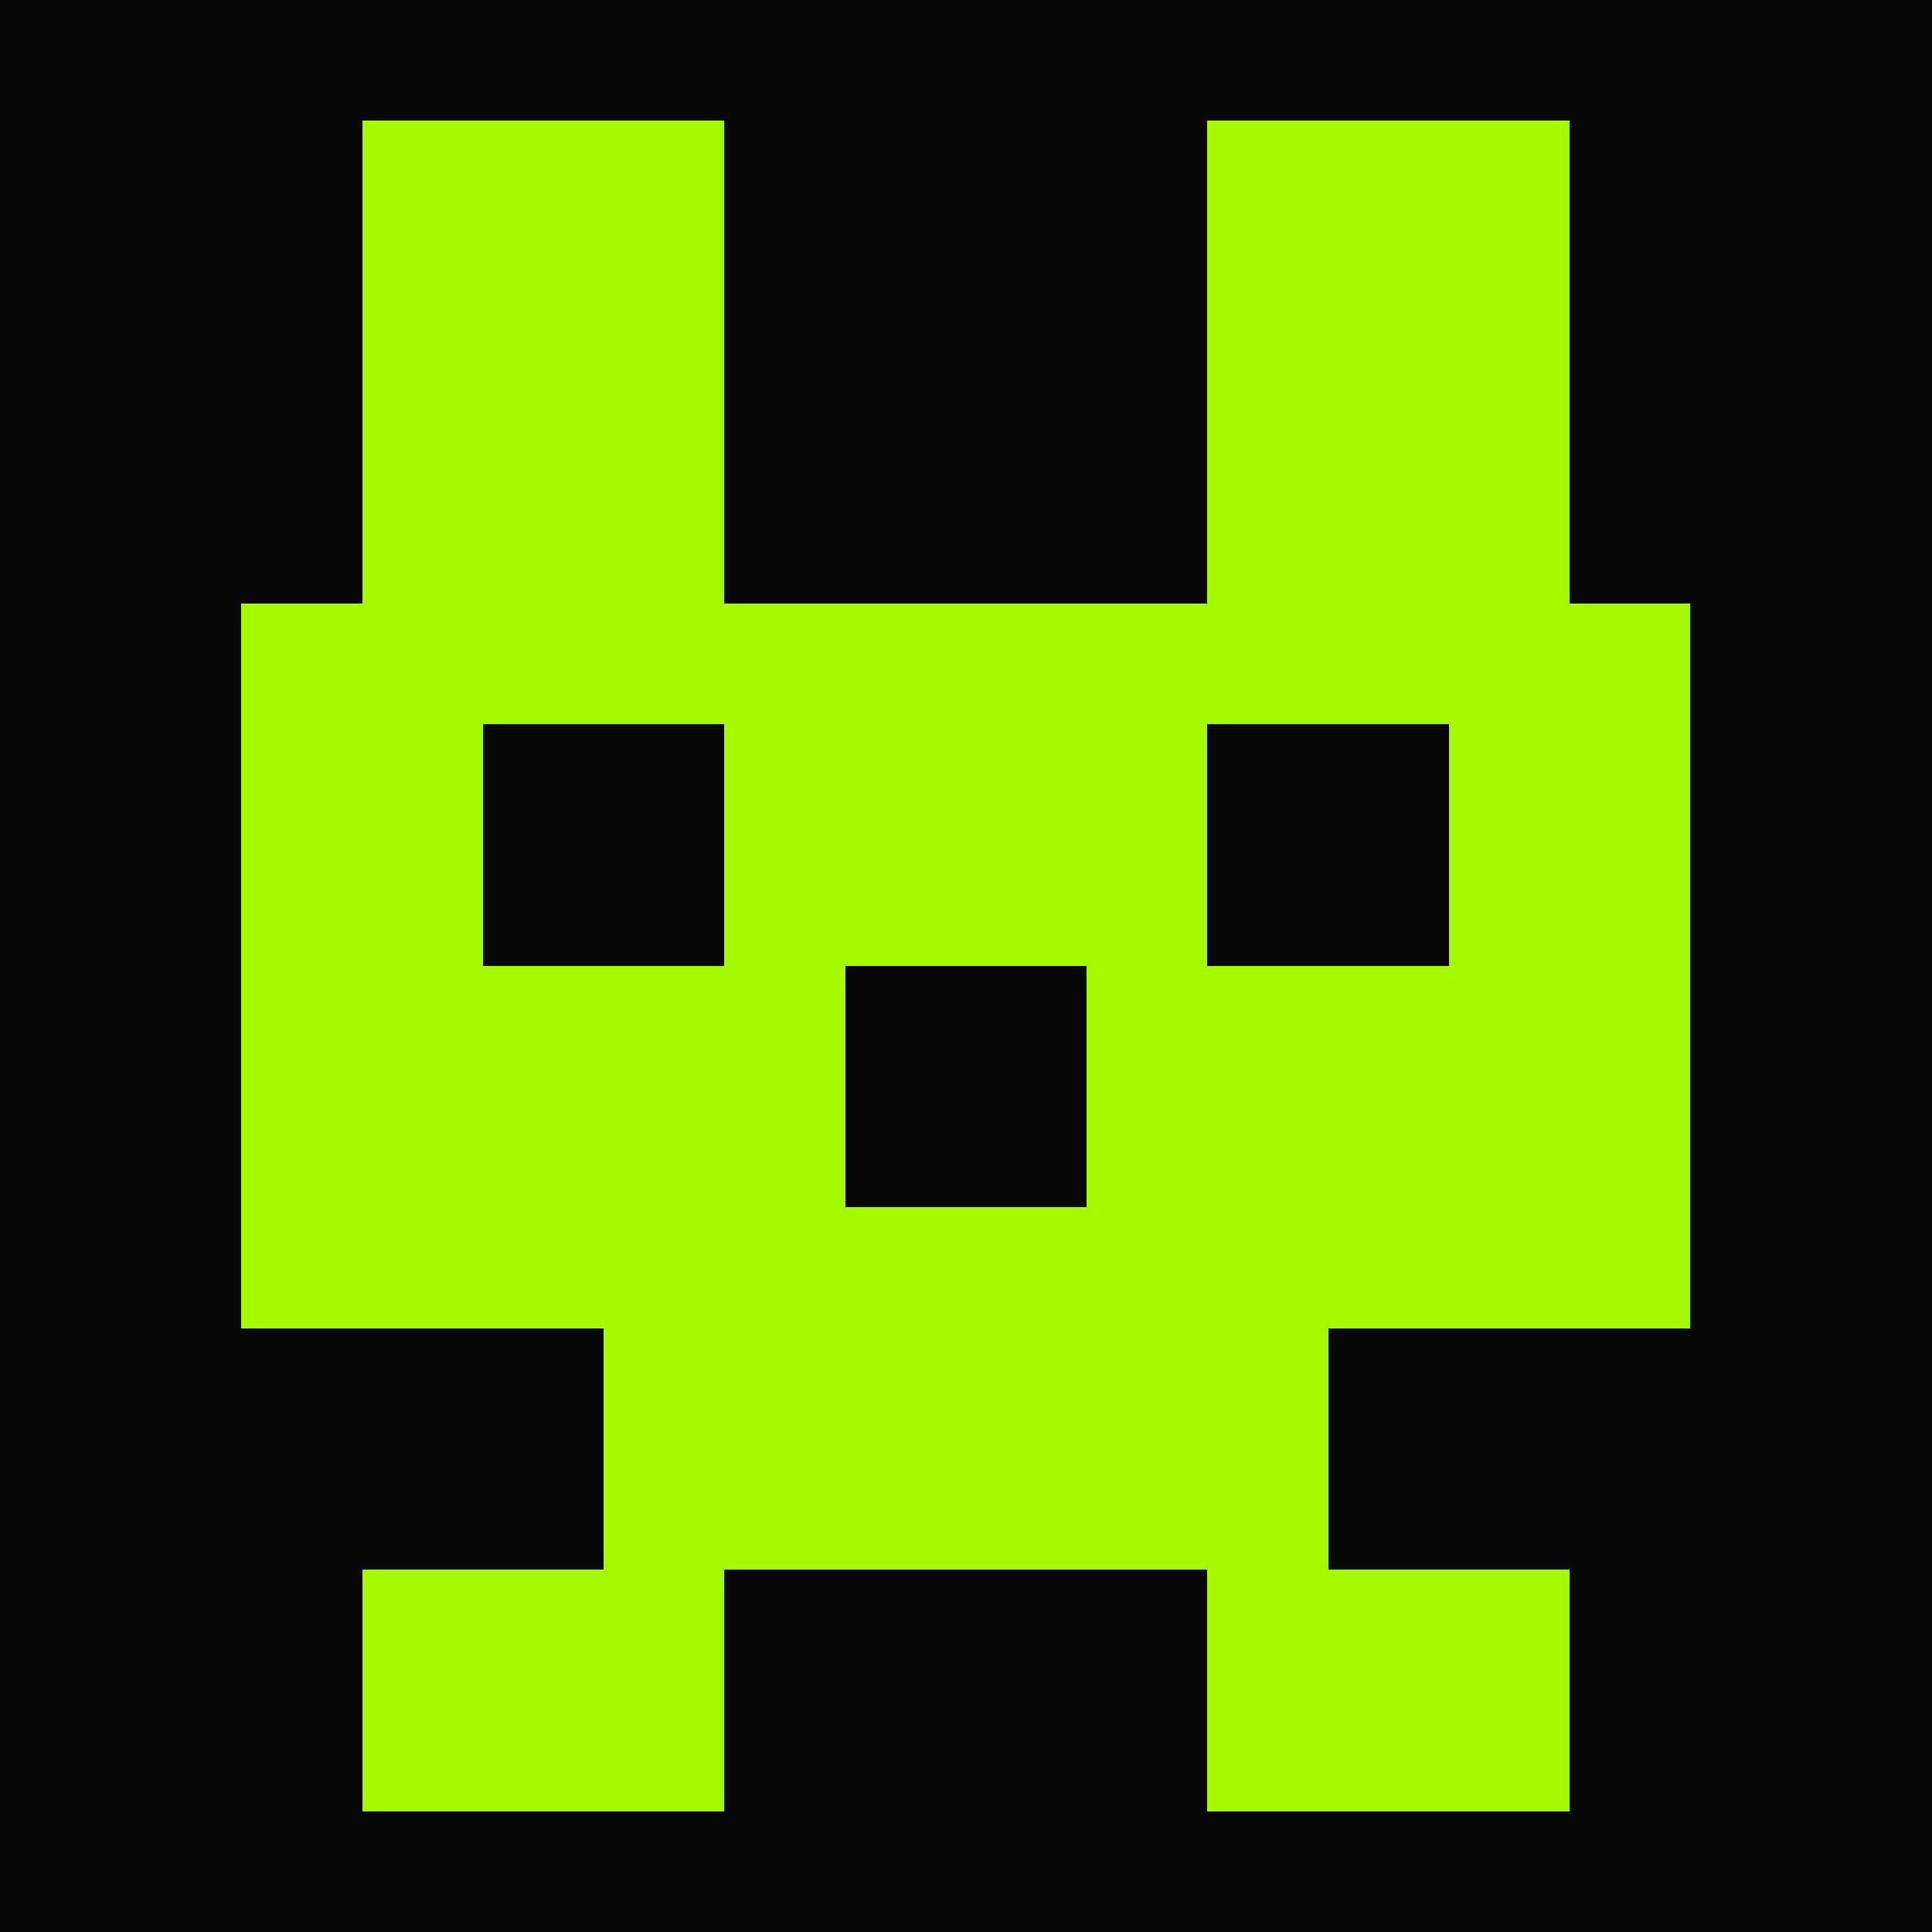
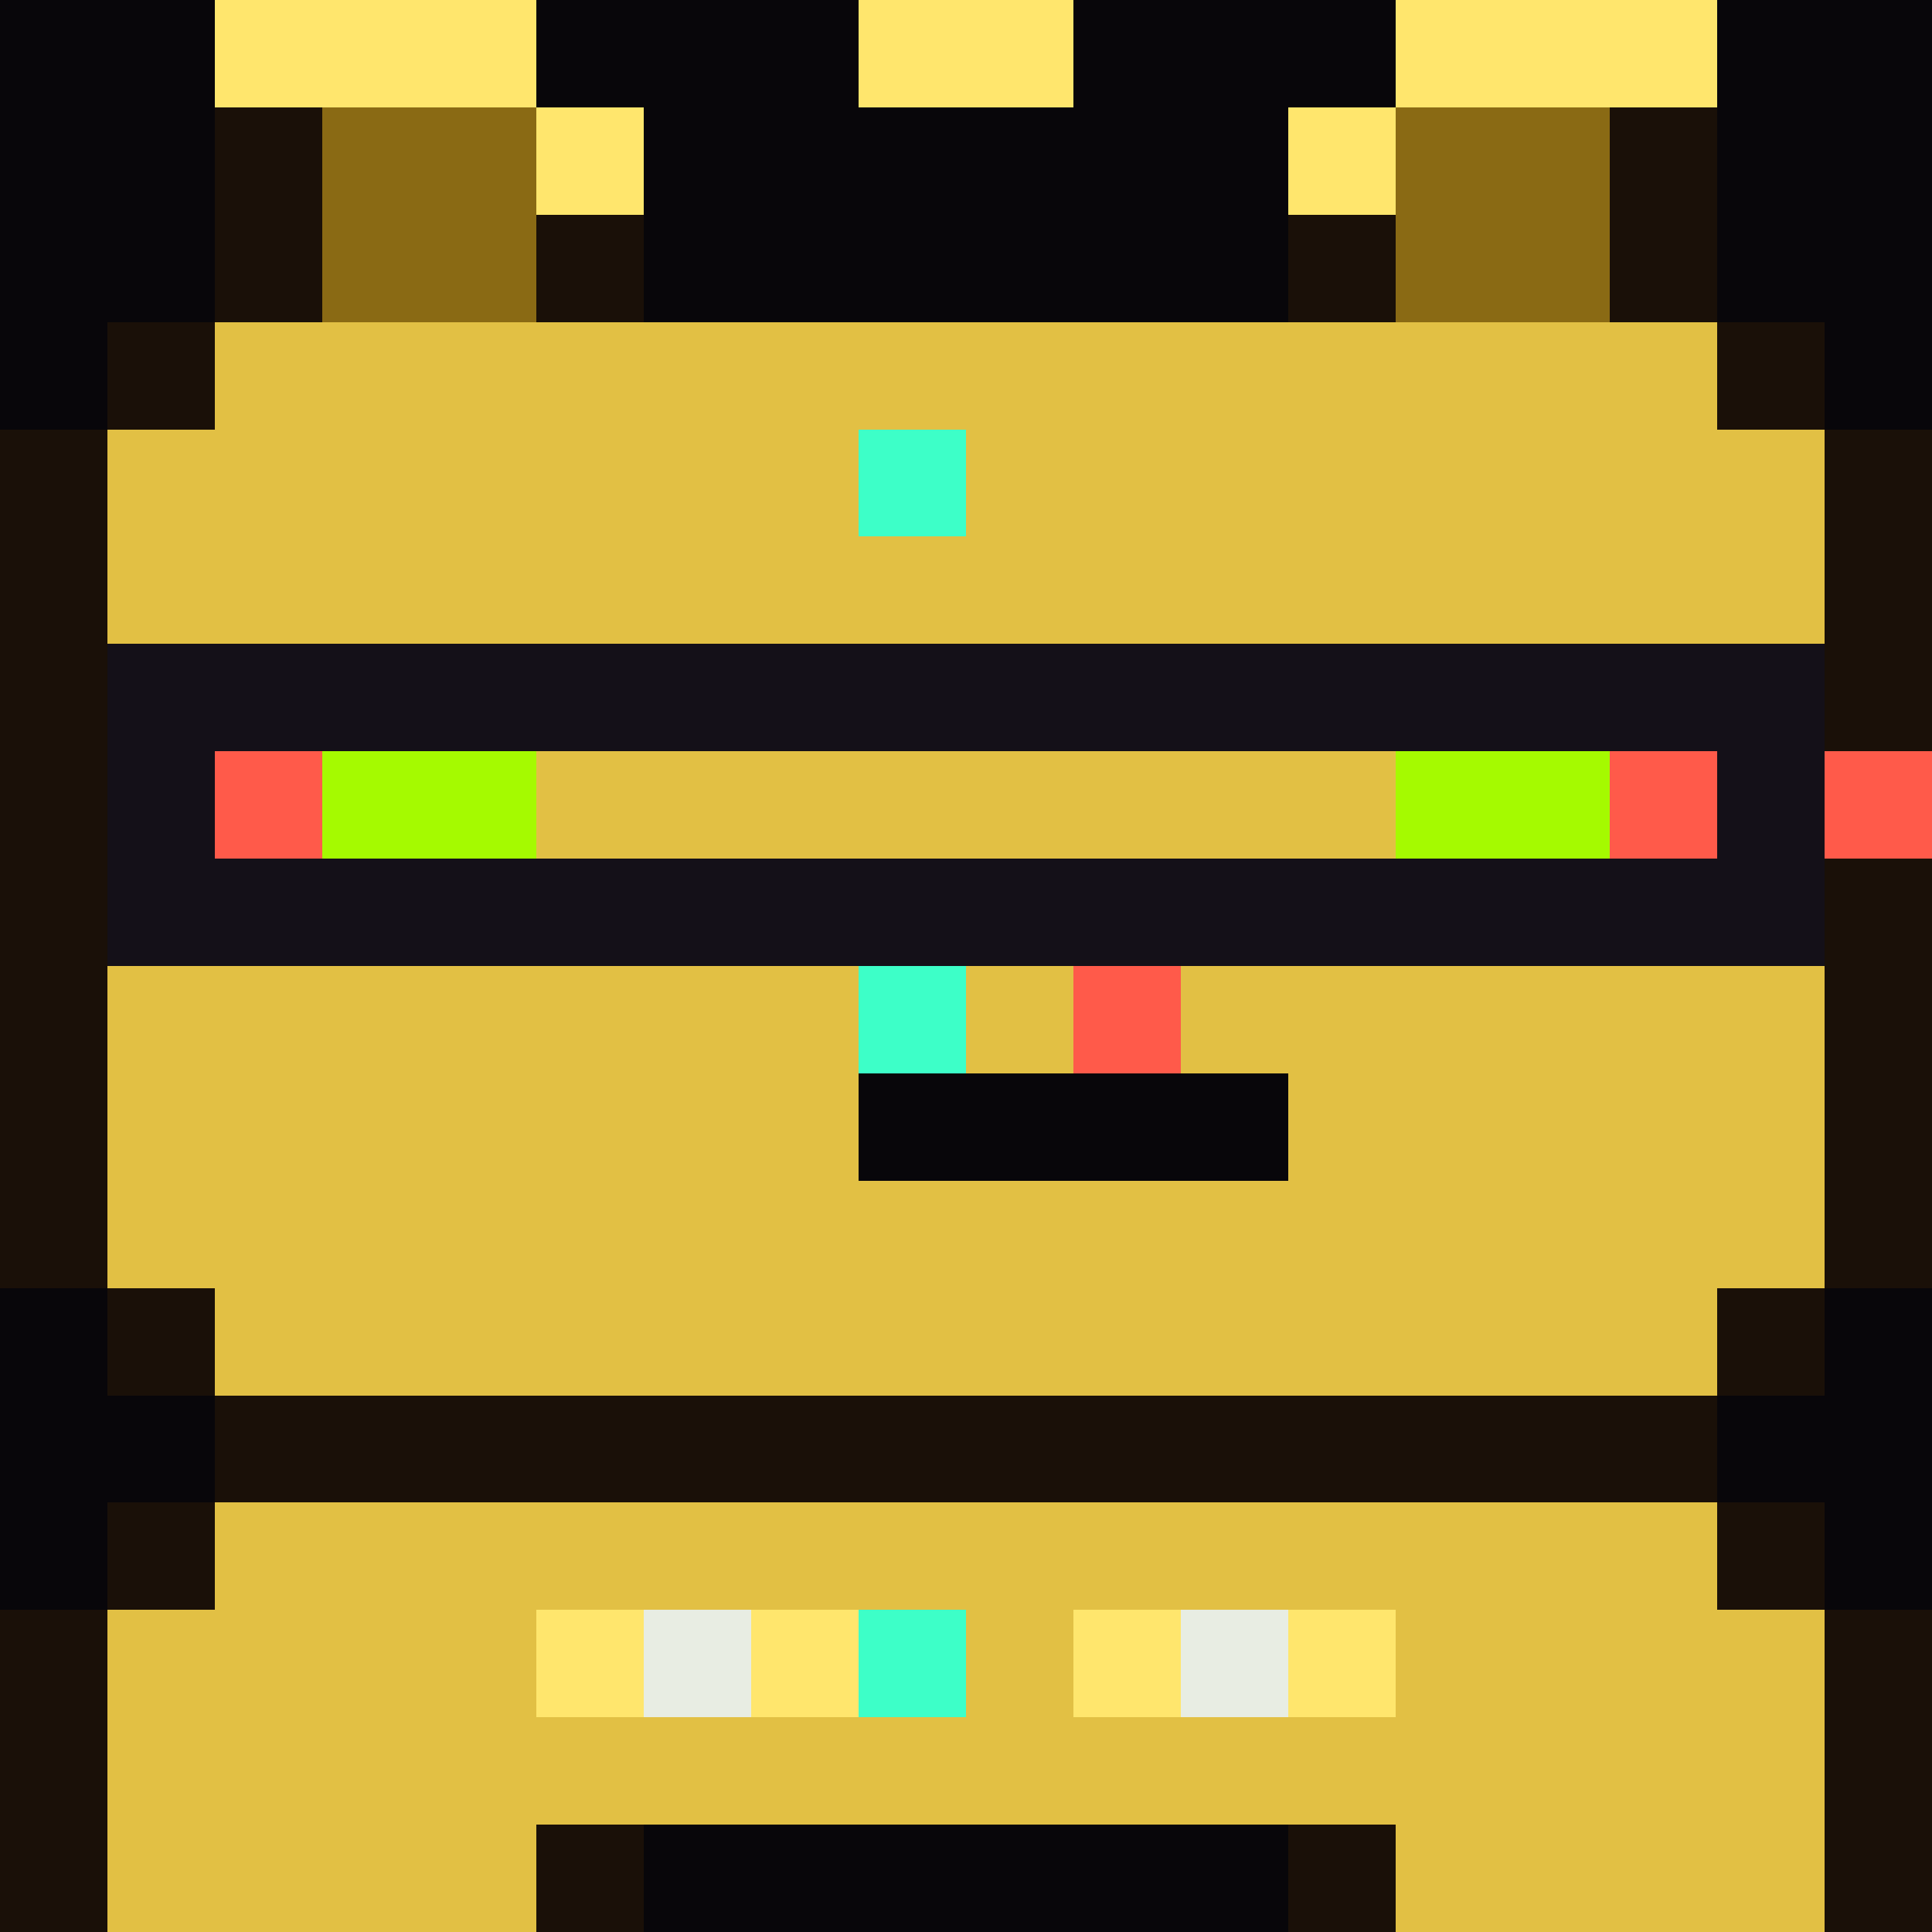
- <svg xmlns="http://www.w3.org/2000/svg" viewBox="0 0 16 16" shape-rendering="crispEdges">
-   <rect width="16" height="16" fill="#070807" />
-   <rect x="3" y="1" width="3" height="4" fill="#A5FA00" />
-   <rect x="10" y="1" width="3" height="4" fill="#A5FA00" />
-   <rect x="2" y="5" width="12" height="6" fill="#A5FA00" />
-   <rect x="4" y="6" width="2" height="2" fill="#070807" />
-   <rect x="10" y="6" width="2" height="2" fill="#070807" />
-   <rect x="7" y="8" width="2" height="2" fill="#070807" />
-   <rect x="5" y="11" width="6" height="2" fill="#A5FA00" />
-   <rect x="3" y="13" width="3" height="2" fill="#A5FA00" />
-   <rect x="10" y="13" width="3" height="2" fill="#A5FA00" />
+ <svg xmlns="http://www.w3.org/2000/svg" viewBox="0 0 18 18" shape-rendering="crispEdges">
+   <rect x="0" y="0" width="1" height="1" fill="#08060a" />
+   <rect x="1" y="0" width="1" height="1" fill="#08060a" />
+   <rect x="2" y="0" width="1" height="1" fill="#ffe66d" />
+   <rect x="3" y="0" width="1" height="1" fill="#ffe66d" />
+   <rect x="4" y="0" width="1" height="1" fill="#ffe66d" />
+   <rect x="5" y="0" width="1" height="1" fill="#08060a" />
+   <rect x="6" y="0" width="1" height="1" fill="#08060a" />
+   <rect x="7" y="0" width="1" height="1" fill="#08060a" />
+   <rect x="8" y="0" width="1" height="1" fill="#ffe66d" />
+   <rect x="9" y="0" width="1" height="1" fill="#ffe66d" />
+   <rect x="10" y="0" width="1" height="1" fill="#08060a" />
+   <rect x="11" y="0" width="1" height="1" fill="#08060a" />
+   <rect x="12" y="0" width="1" height="1" fill="#08060a" />
+   <rect x="13" y="0" width="1" height="1" fill="#ffe66d" />
+   <rect x="14" y="0" width="1" height="1" fill="#ffe66d" />
+   <rect x="15" y="0" width="1" height="1" fill="#ffe66d" />
+   <rect x="16" y="0" width="1" height="1" fill="#08060a" />
+   <rect x="17" y="0" width="1" height="1" fill="#08060a" />
+   <rect x="0" y="1" width="1" height="1" fill="#08060a" />
+   <rect x="1" y="1" width="1" height="1" fill="#08060a" />
+   <rect x="2" y="1" width="1" height="1" fill="#1a1008" />
+   <rect x="3" y="1" width="1" height="1" fill="#8a6a14" />
+   <rect x="4" y="1" width="1" height="1" fill="#8a6a14" />
+   <rect x="5" y="1" width="1" height="1" fill="#ffe66d" />
+   <rect x="6" y="1" width="1" height="1" fill="#08060a" />
+   <rect x="7" y="1" width="1" height="1" fill="#08060a" />
+   <rect x="8" y="1" width="1" height="1" fill="#08060a" />
+   <rect x="9" y="1" width="1" height="1" fill="#08060a" />
+   <rect x="10" y="1" width="1" height="1" fill="#08060a" />
+   <rect x="11" y="1" width="1" height="1" fill="#08060a" />
+   <rect x="12" y="1" width="1" height="1" fill="#ffe66d" />
+   <rect x="13" y="1" width="1" height="1" fill="#8a6a14" />
+   <rect x="14" y="1" width="1" height="1" fill="#8a6a14" />
+   <rect x="15" y="1" width="1" height="1" fill="#1a1008" />
+   <rect x="16" y="1" width="1" height="1" fill="#08060a" />
+   <rect x="17" y="1" width="1" height="1" fill="#08060a" />
+   <rect x="0" y="2" width="1" height="1" fill="#08060a" />
+   <rect x="1" y="2" width="1" height="1" fill="#08060a" />
+   <rect x="2" y="2" width="1" height="1" fill="#1a1008" />
+   <rect x="3" y="2" width="1" height="1" fill="#8a6a14" />
+   <rect x="4" y="2" width="1" height="1" fill="#8a6a14" />
+   <rect x="5" y="2" width="1" height="1" fill="#1a1008" />
+   <rect x="6" y="2" width="1" height="1" fill="#08060a" />
+   <rect x="7" y="2" width="1" height="1" fill="#08060a" />
+   <rect x="8" y="2" width="1" height="1" fill="#08060a" />
+   <rect x="9" y="2" width="1" height="1" fill="#08060a" />
+   <rect x="10" y="2" width="1" height="1" fill="#08060a" />
+   <rect x="11" y="2" width="1" height="1" fill="#08060a" />
+   <rect x="12" y="2" width="1" height="1" fill="#1a1008" />
+   <rect x="13" y="2" width="1" height="1" fill="#8a6a14" />
+   <rect x="14" y="2" width="1" height="1" fill="#8a6a14" />
+   <rect x="15" y="2" width="1" height="1" fill="#1a1008" />
+   <rect x="16" y="2" width="1" height="1" fill="#08060a" />
+   <rect x="17" y="2" width="1" height="1" fill="#08060a" />
+   <rect x="0" y="3" width="1" height="1" fill="#08060a" />
+   <rect x="1" y="3" width="1" height="1" fill="#1a1008" />
+   <rect x="2" y="3" width="1" height="1" fill="#e2c044" />
+   <rect x="3" y="3" width="1" height="1" fill="#e2c044" />
+   <rect x="4" y="3" width="1" height="1" fill="#e2c044" />
+   <rect x="5" y="3" width="1" height="1" fill="#e2c044" />
+   <rect x="6" y="3" width="1" height="1" fill="#e2c044" />
+   <rect x="7" y="3" width="1" height="1" fill="#e2c044" />
+   <rect x="8" y="3" width="1" height="1" fill="#e2c044" />
+   <rect x="9" y="3" width="1" height="1" fill="#e2c044" />
+   <rect x="10" y="3" width="1" height="1" fill="#e2c044" />
+   <rect x="11" y="3" width="1" height="1" fill="#e2c044" />
+   <rect x="12" y="3" width="1" height="1" fill="#e2c044" />
+   <rect x="13" y="3" width="1" height="1" fill="#e2c044" />
+   <rect x="14" y="3" width="1" height="1" fill="#e2c044" />
+   <rect x="15" y="3" width="1" height="1" fill="#e2c044" />
+   <rect x="16" y="3" width="1" height="1" fill="#1a1008" />
+   <rect x="17" y="3" width="1" height="1" fill="#08060a" />
+   <rect x="0" y="4" width="1" height="1" fill="#1a1008" />
+   <rect x="1" y="4" width="1" height="1" fill="#e2c044" />
+   <rect x="2" y="4" width="1" height="1" fill="#e2c044" />
+   <rect x="3" y="4" width="1" height="1" fill="#e2c044" />
+   <rect x="4" y="4" width="1" height="1" fill="#e2c044" />
+   <rect x="5" y="4" width="1" height="1" fill="#e2c044" />
+   <rect x="6" y="4" width="1" height="1" fill="#e2c044" />
+   <rect x="7" y="4" width="1" height="1" fill="#e2c044" />
+   <rect x="8" y="4" width="1" height="1" fill="#3dffc8" />
+   <rect x="9" y="4" width="1" height="1" fill="#e2c044" />
+   <rect x="10" y="4" width="1" height="1" fill="#e2c044" />
+   <rect x="11" y="4" width="1" height="1" fill="#e2c044" />
+   <rect x="12" y="4" width="1" height="1" fill="#e2c044" />
+   <rect x="13" y="4" width="1" height="1" fill="#e2c044" />
+   <rect x="14" y="4" width="1" height="1" fill="#e2c044" />
+   <rect x="15" y="4" width="1" height="1" fill="#e2c044" />
+   <rect x="16" y="4" width="1" height="1" fill="#e2c044" />
+   <rect x="17" y="4" width="1" height="1" fill="#1a1008" />
+   <rect x="0" y="5" width="1" height="1" fill="#1a1008" />
+   <rect x="1" y="5" width="1" height="1" fill="#e2c044" />
+   <rect x="2" y="5" width="1" height="1" fill="#e2c044" />
+   <rect x="3" y="5" width="1" height="1" fill="#e2c044" />
+   <rect x="4" y="5" width="1" height="1" fill="#e2c044" />
+   <rect x="5" y="5" width="1" height="1" fill="#e2c044" />
+   <rect x="6" y="5" width="1" height="1" fill="#e2c044" />
+   <rect x="7" y="5" width="1" height="1" fill="#e2c044" />
+   <rect x="8" y="5" width="1" height="1" fill="#e2c044" />
+   <rect x="9" y="5" width="1" height="1" fill="#e2c044" />
+   <rect x="10" y="5" width="1" height="1" fill="#e2c044" />
+   <rect x="11" y="5" width="1" height="1" fill="#e2c044" />
+   <rect x="12" y="5" width="1" height="1" fill="#e2c044" />
+   <rect x="13" y="5" width="1" height="1" fill="#e2c044" />
+   <rect x="14" y="5" width="1" height="1" fill="#e2c044" />
+   <rect x="15" y="5" width="1" height="1" fill="#e2c044" />
+   <rect x="16" y="5" width="1" height="1" fill="#e2c044" />
+   <rect x="17" y="5" width="1" height="1" fill="#1a1008" />
+   <rect x="0" y="6" width="1" height="1" fill="#1a1008" />
+   <rect x="1" y="6" width="1" height="1" fill="#141018" />
+   <rect x="2" y="6" width="1" height="1" fill="#141018" />
+   <rect x="3" y="6" width="1" height="1" fill="#141018" />
+   <rect x="4" y="6" width="1" height="1" fill="#141018" />
+   <rect x="5" y="6" width="1" height="1" fill="#141018" />
+   <rect x="6" y="6" width="1" height="1" fill="#141018" />
+   <rect x="7" y="6" width="1" height="1" fill="#141018" />
+   <rect x="8" y="6" width="1" height="1" fill="#141018" />
+   <rect x="9" y="6" width="1" height="1" fill="#141018" />
+   <rect x="10" y="6" width="1" height="1" fill="#141018" />
+   <rect x="11" y="6" width="1" height="1" fill="#141018" />
+   <rect x="12" y="6" width="1" height="1" fill="#141018" />
+   <rect x="13" y="6" width="1" height="1" fill="#141018" />
+   <rect x="14" y="6" width="1" height="1" fill="#141018" />
+   <rect x="15" y="6" width="1" height="1" fill="#141018" />
+   <rect x="16" y="6" width="1" height="1" fill="#141018" />
+   <rect x="17" y="6" width="1" height="1" fill="#1a1008" />
+   <rect x="0" y="7" width="1" height="1" fill="#1a1008" />
+   <rect x="1" y="7" width="1" height="1" fill="#141018" />
+   <rect x="2" y="7" width="1" height="1" fill="#ff5a4a" />
+   <rect x="3" y="7" width="1" height="1" fill="#a5fa00" />
+   <rect x="4" y="7" width="1" height="1" fill="#a5fa00" />
+   <rect x="5" y="7" width="1" height="1" fill="#e2c044" />
+   <rect x="6" y="7" width="1" height="1" fill="#e2c044" />
+   <rect x="7" y="7" width="1" height="1" fill="#e2c044" />
+   <rect x="8" y="7" width="1" height="1" fill="#e2c044" />
+   <rect x="9" y="7" width="1" height="1" fill="#e2c044" />
+   <rect x="10" y="7" width="1" height="1" fill="#e2c044" />
+   <rect x="11" y="7" width="1" height="1" fill="#e2c044" />
+   <rect x="12" y="7" width="1" height="1" fill="#e2c044" />
+   <rect x="13" y="7" width="1" height="1" fill="#a5fa00" />
+   <rect x="14" y="7" width="1" height="1" fill="#a5fa00" />
+   <rect x="15" y="7" width="1" height="1" fill="#ff5a4a" />
+   <rect x="16" y="7" width="1" height="1" fill="#141018" />
+   <rect x="17" y="7" width="1" height="1" fill="#ff5a4a" />
+   <rect x="0" y="8" width="1" height="1" fill="#1a1008" />
+   <rect x="1" y="8" width="1" height="1" fill="#141018" />
+   <rect x="2" y="8" width="1" height="1" fill="#141018" />
+   <rect x="3" y="8" width="1" height="1" fill="#141018" />
+   <rect x="4" y="8" width="1" height="1" fill="#141018" />
+   <rect x="5" y="8" width="1" height="1" fill="#141018" />
+   <rect x="6" y="8" width="1" height="1" fill="#141018" />
+   <rect x="7" y="8" width="1" height="1" fill="#141018" />
+   <rect x="8" y="8" width="1" height="1" fill="#141018" />
+   <rect x="9" y="8" width="1" height="1" fill="#141018" />
+   <rect x="10" y="8" width="1" height="1" fill="#141018" />
+   <rect x="11" y="8" width="1" height="1" fill="#141018" />
+   <rect x="12" y="8" width="1" height="1" fill="#141018" />
+   <rect x="13" y="8" width="1" height="1" fill="#141018" />
+   <rect x="14" y="8" width="1" height="1" fill="#141018" />
+   <rect x="15" y="8" width="1" height="1" fill="#141018" />
+   <rect x="16" y="8" width="1" height="1" fill="#141018" />
+   <rect x="17" y="8" width="1" height="1" fill="#1a1008" />
+   <rect x="0" y="9" width="1" height="1" fill="#1a1008" />
+   <rect x="1" y="9" width="1" height="1" fill="#e2c044" />
+   <rect x="2" y="9" width="1" height="1" fill="#e2c044" />
+   <rect x="3" y="9" width="1" height="1" fill="#e2c044" />
+   <rect x="4" y="9" width="1" height="1" fill="#e2c044" />
+   <rect x="5" y="9" width="1" height="1" fill="#e2c044" />
+   <rect x="6" y="9" width="1" height="1" fill="#e2c044" />
+   <rect x="7" y="9" width="1" height="1" fill="#e2c044" />
+   <rect x="8" y="9" width="1" height="1" fill="#3dffc8" />
+   <rect x="9" y="9" width="1" height="1" fill="#e2c044" />
+   <rect x="10" y="9" width="1" height="1" fill="#ff5a4a" />
+   <rect x="11" y="9" width="1" height="1" fill="#e2c044" />
+   <rect x="12" y="9" width="1" height="1" fill="#e2c044" />
+   <rect x="13" y="9" width="1" height="1" fill="#e2c044" />
+   <rect x="14" y="9" width="1" height="1" fill="#e2c044" />
+   <rect x="15" y="9" width="1" height="1" fill="#e2c044" />
+   <rect x="16" y="9" width="1" height="1" fill="#e2c044" />
+   <rect x="17" y="9" width="1" height="1" fill="#1a1008" />
+   <rect x="0" y="10" width="1" height="1" fill="#1a1008" />
+   <rect x="1" y="10" width="1" height="1" fill="#e2c044" />
+   <rect x="2" y="10" width="1" height="1" fill="#e2c044" />
+   <rect x="3" y="10" width="1" height="1" fill="#e2c044" />
+   <rect x="4" y="10" width="1" height="1" fill="#e2c044" />
+   <rect x="5" y="10" width="1" height="1" fill="#e2c044" />
+   <rect x="6" y="10" width="1" height="1" fill="#e2c044" />
+   <rect x="7" y="10" width="1" height="1" fill="#e2c044" />
+   <rect x="8" y="10" width="1" height="1" fill="#08060a" />
+   <rect x="9" y="10" width="1" height="1" fill="#08060a" />
+   <rect x="10" y="10" width="1" height="1" fill="#08060a" />
+   <rect x="11" y="10" width="1" height="1" fill="#08060a" />
+   <rect x="12" y="10" width="1" height="1" fill="#e2c044" />
+   <rect x="13" y="10" width="1" height="1" fill="#e2c044" />
+   <rect x="14" y="10" width="1" height="1" fill="#e2c044" />
+   <rect x="15" y="10" width="1" height="1" fill="#e2c044" />
+   <rect x="16" y="10" width="1" height="1" fill="#e2c044" />
+   <rect x="17" y="10" width="1" height="1" fill="#1a1008" />
+   <rect x="0" y="11" width="1" height="1" fill="#1a1008" />
+   <rect x="1" y="11" width="1" height="1" fill="#e2c044" />
+   <rect x="2" y="11" width="1" height="1" fill="#e2c044" />
+   <rect x="3" y="11" width="1" height="1" fill="#e2c044" />
+   <rect x="4" y="11" width="1" height="1" fill="#e2c044" />
+   <rect x="5" y="11" width="1" height="1" fill="#e2c044" />
+   <rect x="6" y="11" width="1" height="1" fill="#e2c044" />
+   <rect x="7" y="11" width="1" height="1" fill="#e2c044" />
+   <rect x="8" y="11" width="1" height="1" fill="#e2c044" />
+   <rect x="9" y="11" width="1" height="1" fill="#e2c044" />
+   <rect x="10" y="11" width="1" height="1" fill="#e2c044" />
+   <rect x="11" y="11" width="1" height="1" fill="#e2c044" />
+   <rect x="12" y="11" width="1" height="1" fill="#e2c044" />
+   <rect x="13" y="11" width="1" height="1" fill="#e2c044" />
+   <rect x="14" y="11" width="1" height="1" fill="#e2c044" />
+   <rect x="15" y="11" width="1" height="1" fill="#e2c044" />
+   <rect x="16" y="11" width="1" height="1" fill="#e2c044" />
+   <rect x="17" y="11" width="1" height="1" fill="#1a1008" />
+   <rect x="0" y="12" width="1" height="1" fill="#08060a" />
+   <rect x="1" y="12" width="1" height="1" fill="#1a1008" />
+   <rect x="2" y="12" width="1" height="1" fill="#e2c044" />
+   <rect x="3" y="12" width="1" height="1" fill="#e2c044" />
+   <rect x="4" y="12" width="1" height="1" fill="#e2c044" />
+   <rect x="5" y="12" width="1" height="1" fill="#e2c044" />
+   <rect x="6" y="12" width="1" height="1" fill="#e2c044" />
+   <rect x="7" y="12" width="1" height="1" fill="#e2c044" />
+   <rect x="8" y="12" width="1" height="1" fill="#e2c044" />
+   <rect x="9" y="12" width="1" height="1" fill="#e2c044" />
+   <rect x="10" y="12" width="1" height="1" fill="#e2c044" />
+   <rect x="11" y="12" width="1" height="1" fill="#e2c044" />
+   <rect x="12" y="12" width="1" height="1" fill="#e2c044" />
+   <rect x="13" y="12" width="1" height="1" fill="#e2c044" />
+   <rect x="14" y="12" width="1" height="1" fill="#e2c044" />
+   <rect x="15" y="12" width="1" height="1" fill="#e2c044" />
+   <rect x="16" y="12" width="1" height="1" fill="#1a1008" />
+   <rect x="17" y="12" width="1" height="1" fill="#08060a" />
+   <rect x="0" y="13" width="1" height="1" fill="#08060a" />
+   <rect x="1" y="13" width="1" height="1" fill="#08060a" />
+   <rect x="2" y="13" width="1" height="1" fill="#1a1008" />
+   <rect x="3" y="13" width="1" height="1" fill="#1a1008" />
+   <rect x="4" y="13" width="1" height="1" fill="#1a1008" />
+   <rect x="5" y="13" width="1" height="1" fill="#1a1008" />
+   <rect x="6" y="13" width="1" height="1" fill="#1a1008" />
+   <rect x="7" y="13" width="1" height="1" fill="#1a1008" />
+   <rect x="8" y="13" width="1" height="1" fill="#1a1008" />
+   <rect x="9" y="13" width="1" height="1" fill="#1a1008" />
+   <rect x="10" y="13" width="1" height="1" fill="#1a1008" />
+   <rect x="11" y="13" width="1" height="1" fill="#1a1008" />
+   <rect x="12" y="13" width="1" height="1" fill="#1a1008" />
+   <rect x="13" y="13" width="1" height="1" fill="#1a1008" />
+   <rect x="14" y="13" width="1" height="1" fill="#1a1008" />
+   <rect x="15" y="13" width="1" height="1" fill="#1a1008" />
+   <rect x="16" y="13" width="1" height="1" fill="#08060a" />
+   <rect x="17" y="13" width="1" height="1" fill="#08060a" />
+   <rect x="0" y="14" width="1" height="1" fill="#08060a" />
+   <rect x="1" y="14" width="1" height="1" fill="#1a1008" />
+   <rect x="2" y="14" width="1" height="1" fill="#e2c044" />
+   <rect x="3" y="14" width="1" height="1" fill="#e2c044" />
+   <rect x="4" y="14" width="1" height="1" fill="#e2c044" />
+   <rect x="5" y="14" width="1" height="1" fill="#e2c044" />
+   <rect x="6" y="14" width="1" height="1" fill="#e2c044" />
+   <rect x="7" y="14" width="1" height="1" fill="#e2c044" />
+   <rect x="8" y="14" width="1" height="1" fill="#e2c044" />
+   <rect x="9" y="14" width="1" height="1" fill="#e2c044" />
+   <rect x="10" y="14" width="1" height="1" fill="#e2c044" />
+   <rect x="11" y="14" width="1" height="1" fill="#e2c044" />
+   <rect x="12" y="14" width="1" height="1" fill="#e2c044" />
+   <rect x="13" y="14" width="1" height="1" fill="#e2c044" />
+   <rect x="14" y="14" width="1" height="1" fill="#e2c044" />
+   <rect x="15" y="14" width="1" height="1" fill="#e2c044" />
+   <rect x="16" y="14" width="1" height="1" fill="#1a1008" />
+   <rect x="17" y="14" width="1" height="1" fill="#08060a" />
+   <rect x="0" y="15" width="1" height="1" fill="#1a1008" />
+   <rect x="1" y="15" width="1" height="1" fill="#e2c044" />
+   <rect x="2" y="15" width="1" height="1" fill="#e2c044" />
+   <rect x="3" y="15" width="1" height="1" fill="#e2c044" />
+   <rect x="4" y="15" width="1" height="1" fill="#e2c044" />
+   <rect x="5" y="15" width="1" height="1" fill="#ffe66d" />
+   <rect x="6" y="15" width="1" height="1" fill="#e8ede3" />
+   <rect x="7" y="15" width="1" height="1" fill="#ffe66d" />
+   <rect x="8" y="15" width="1" height="1" fill="#3dffc8" />
+   <rect x="9" y="15" width="1" height="1" fill="#e2c044" />
+   <rect x="10" y="15" width="1" height="1" fill="#ffe66d" />
+   <rect x="11" y="15" width="1" height="1" fill="#e8ede3" />
+   <rect x="12" y="15" width="1" height="1" fill="#ffe66d" />
+   <rect x="13" y="15" width="1" height="1" fill="#e2c044" />
+   <rect x="14" y="15" width="1" height="1" fill="#e2c044" />
+   <rect x="15" y="15" width="1" height="1" fill="#e2c044" />
+   <rect x="16" y="15" width="1" height="1" fill="#e2c044" />
+   <rect x="17" y="15" width="1" height="1" fill="#1a1008" />
+   <rect x="0" y="16" width="1" height="1" fill="#1a1008" />
+   <rect x="1" y="16" width="1" height="1" fill="#e2c044" />
+   <rect x="2" y="16" width="1" height="1" fill="#e2c044" />
+   <rect x="3" y="16" width="1" height="1" fill="#e2c044" />
+   <rect x="4" y="16" width="1" height="1" fill="#e2c044" />
+   <rect x="5" y="16" width="1" height="1" fill="#e2c044" />
+   <rect x="6" y="16" width="1" height="1" fill="#e2c044" />
+   <rect x="7" y="16" width="1" height="1" fill="#e2c044" />
+   <rect x="8" y="16" width="1" height="1" fill="#e2c044" />
+   <rect x="9" y="16" width="1" height="1" fill="#e2c044" />
+   <rect x="10" y="16" width="1" height="1" fill="#e2c044" />
+   <rect x="11" y="16" width="1" height="1" fill="#e2c044" />
+   <rect x="12" y="16" width="1" height="1" fill="#e2c044" />
+   <rect x="13" y="16" width="1" height="1" fill="#e2c044" />
+   <rect x="14" y="16" width="1" height="1" fill="#e2c044" />
+   <rect x="15" y="16" width="1" height="1" fill="#e2c044" />
+   <rect x="16" y="16" width="1" height="1" fill="#e2c044" />
+   <rect x="17" y="16" width="1" height="1" fill="#1a1008" />
+   <rect x="0" y="17" width="1" height="1" fill="#1a1008" />
+   <rect x="1" y="17" width="1" height="1" fill="#e2c044" />
+   <rect x="2" y="17" width="1" height="1" fill="#e2c044" />
+   <rect x="3" y="17" width="1" height="1" fill="#e2c044" />
+   <rect x="4" y="17" width="1" height="1" fill="#e2c044" />
+   <rect x="5" y="17" width="1" height="1" fill="#1a1008" />
+   <rect x="6" y="17" width="1" height="1" fill="#08060a" />
+   <rect x="7" y="17" width="1" height="1" fill="#08060a" />
+   <rect x="8" y="17" width="1" height="1" fill="#08060a" />
+   <rect x="9" y="17" width="1" height="1" fill="#08060a" />
+   <rect x="10" y="17" width="1" height="1" fill="#08060a" />
+   <rect x="11" y="17" width="1" height="1" fill="#08060a" />
+   <rect x="12" y="17" width="1" height="1" fill="#1a1008" />
+   <rect x="13" y="17" width="1" height="1" fill="#e2c044" />
+   <rect x="14" y="17" width="1" height="1" fill="#e2c044" />
+   <rect x="15" y="17" width="1" height="1" fill="#e2c044" />
+   <rect x="16" y="17" width="1" height="1" fill="#e2c044" />
+   <rect x="17" y="17" width="1" height="1" fill="#1a1008" />
</svg>
